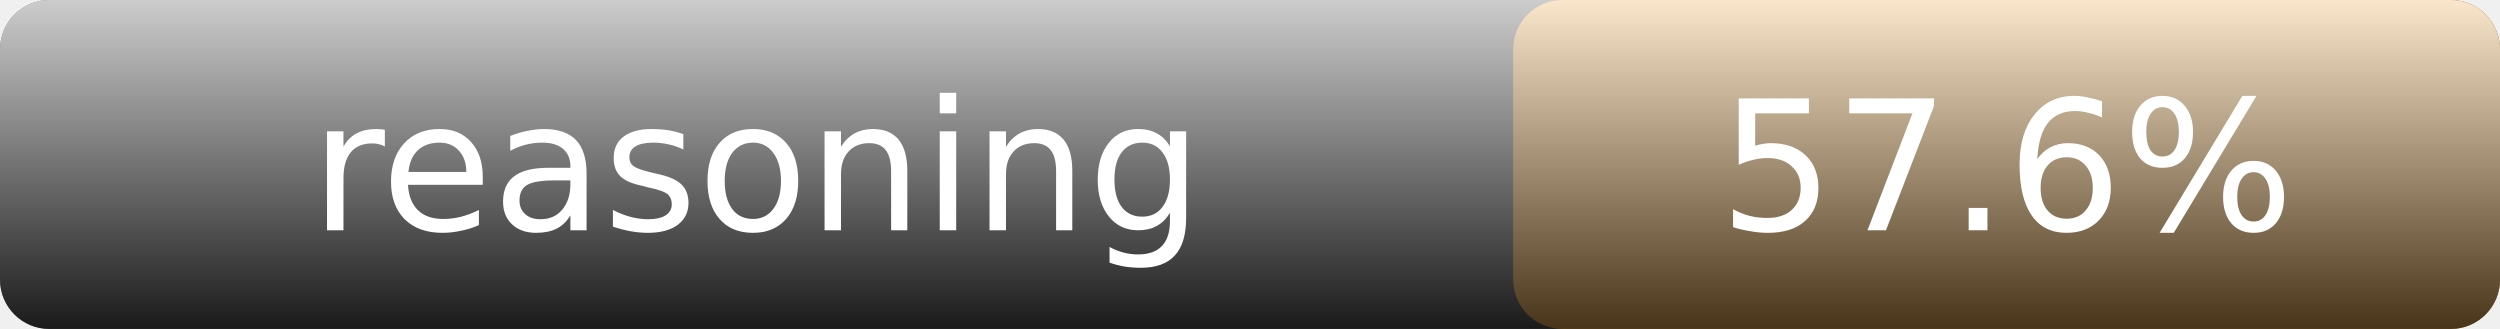
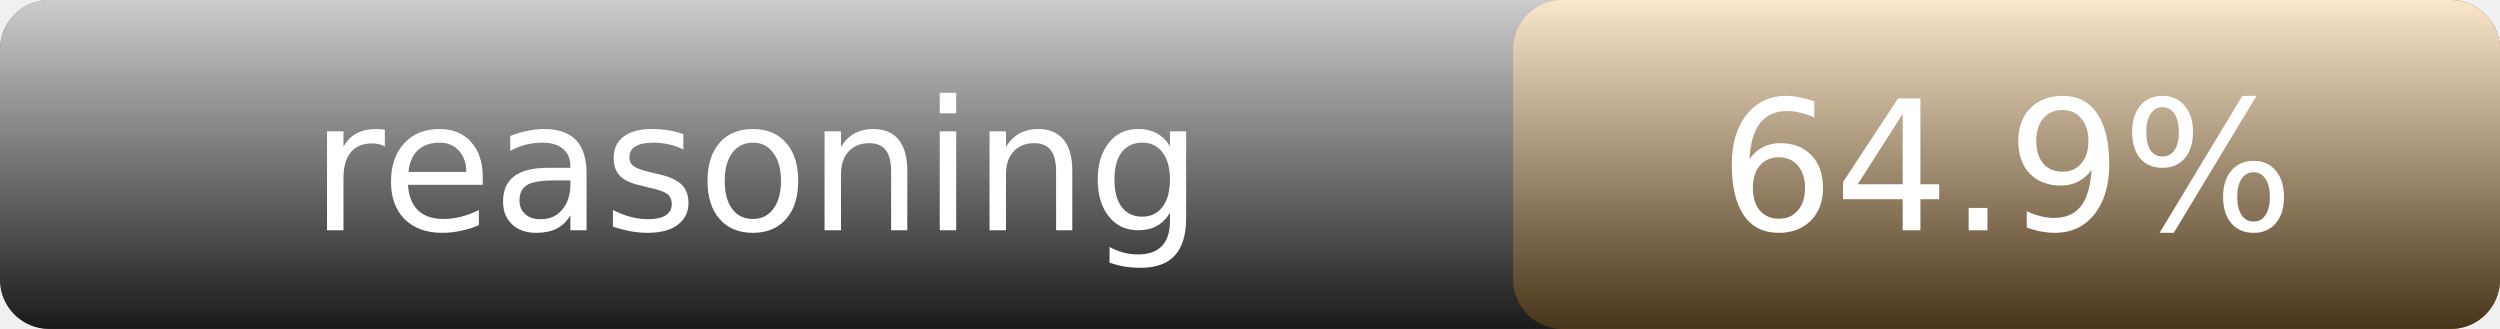
- <svg xmlns="http://www.w3.org/2000/svg" width="152" height="20" role="img" aria-label="reasoning: 57.6%">
+ <svg xmlns="http://www.w3.org/2000/svg" width="152" height="20" role="img" aria-label="reasoning: 64.9%">
  <linearGradient id="g" x2="0" y2="100%">
    <stop offset="0" stop-color="#fff" stop-opacity=".7" />
    <stop offset="1" stop-opacity=".7" />
  </linearGradient>
  <rect rx="3" width="152" height="20" fill="#555" />
  <rect rx="3" x="92" width="60" height="20" fill="#f0ad4e" />
  <rect rx="3" width="152" height="20" fill="url(#g)" />
  <g fill="#fff" text-anchor="middle" font-family="DejaVu Sans,Verdana,Geneva,sans-serif" font-size="11">
    <text x="46.0" y="14">reasoning</text>
-     <text x="122.0" y="14">57.6%</text>
+     <text x="122.0" y="14">64.9%</text>
  </g>
</svg>
